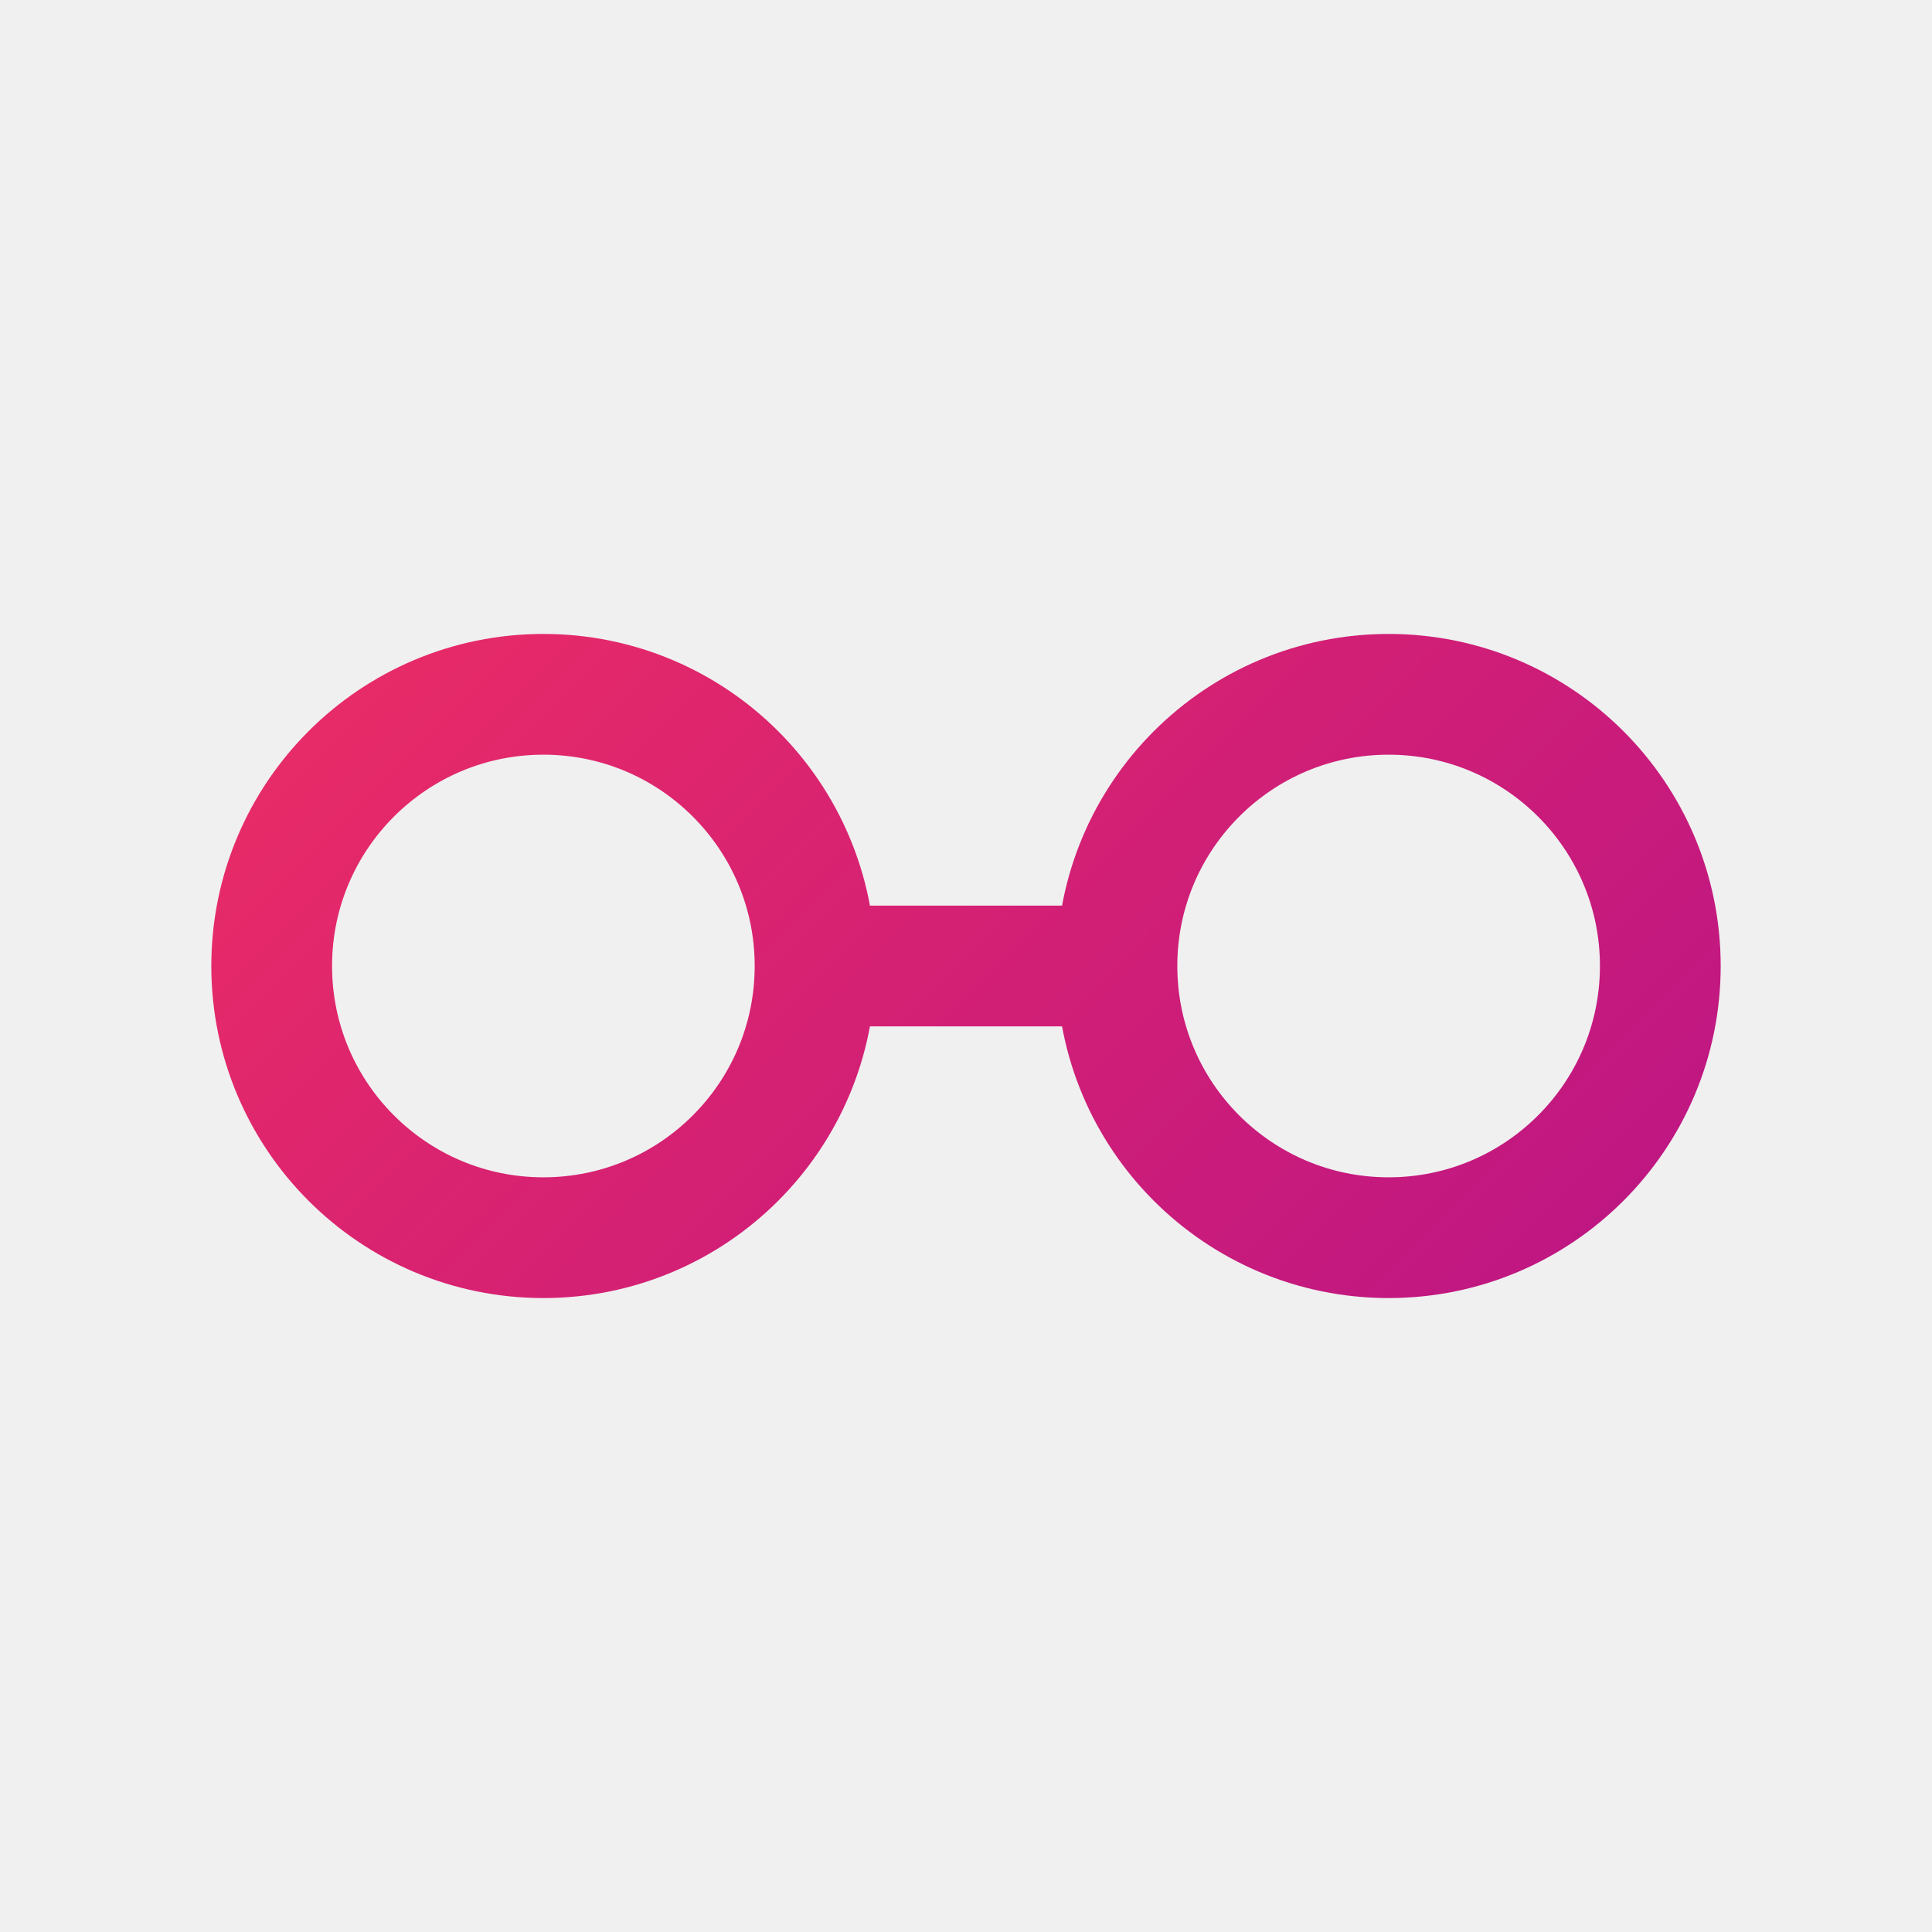
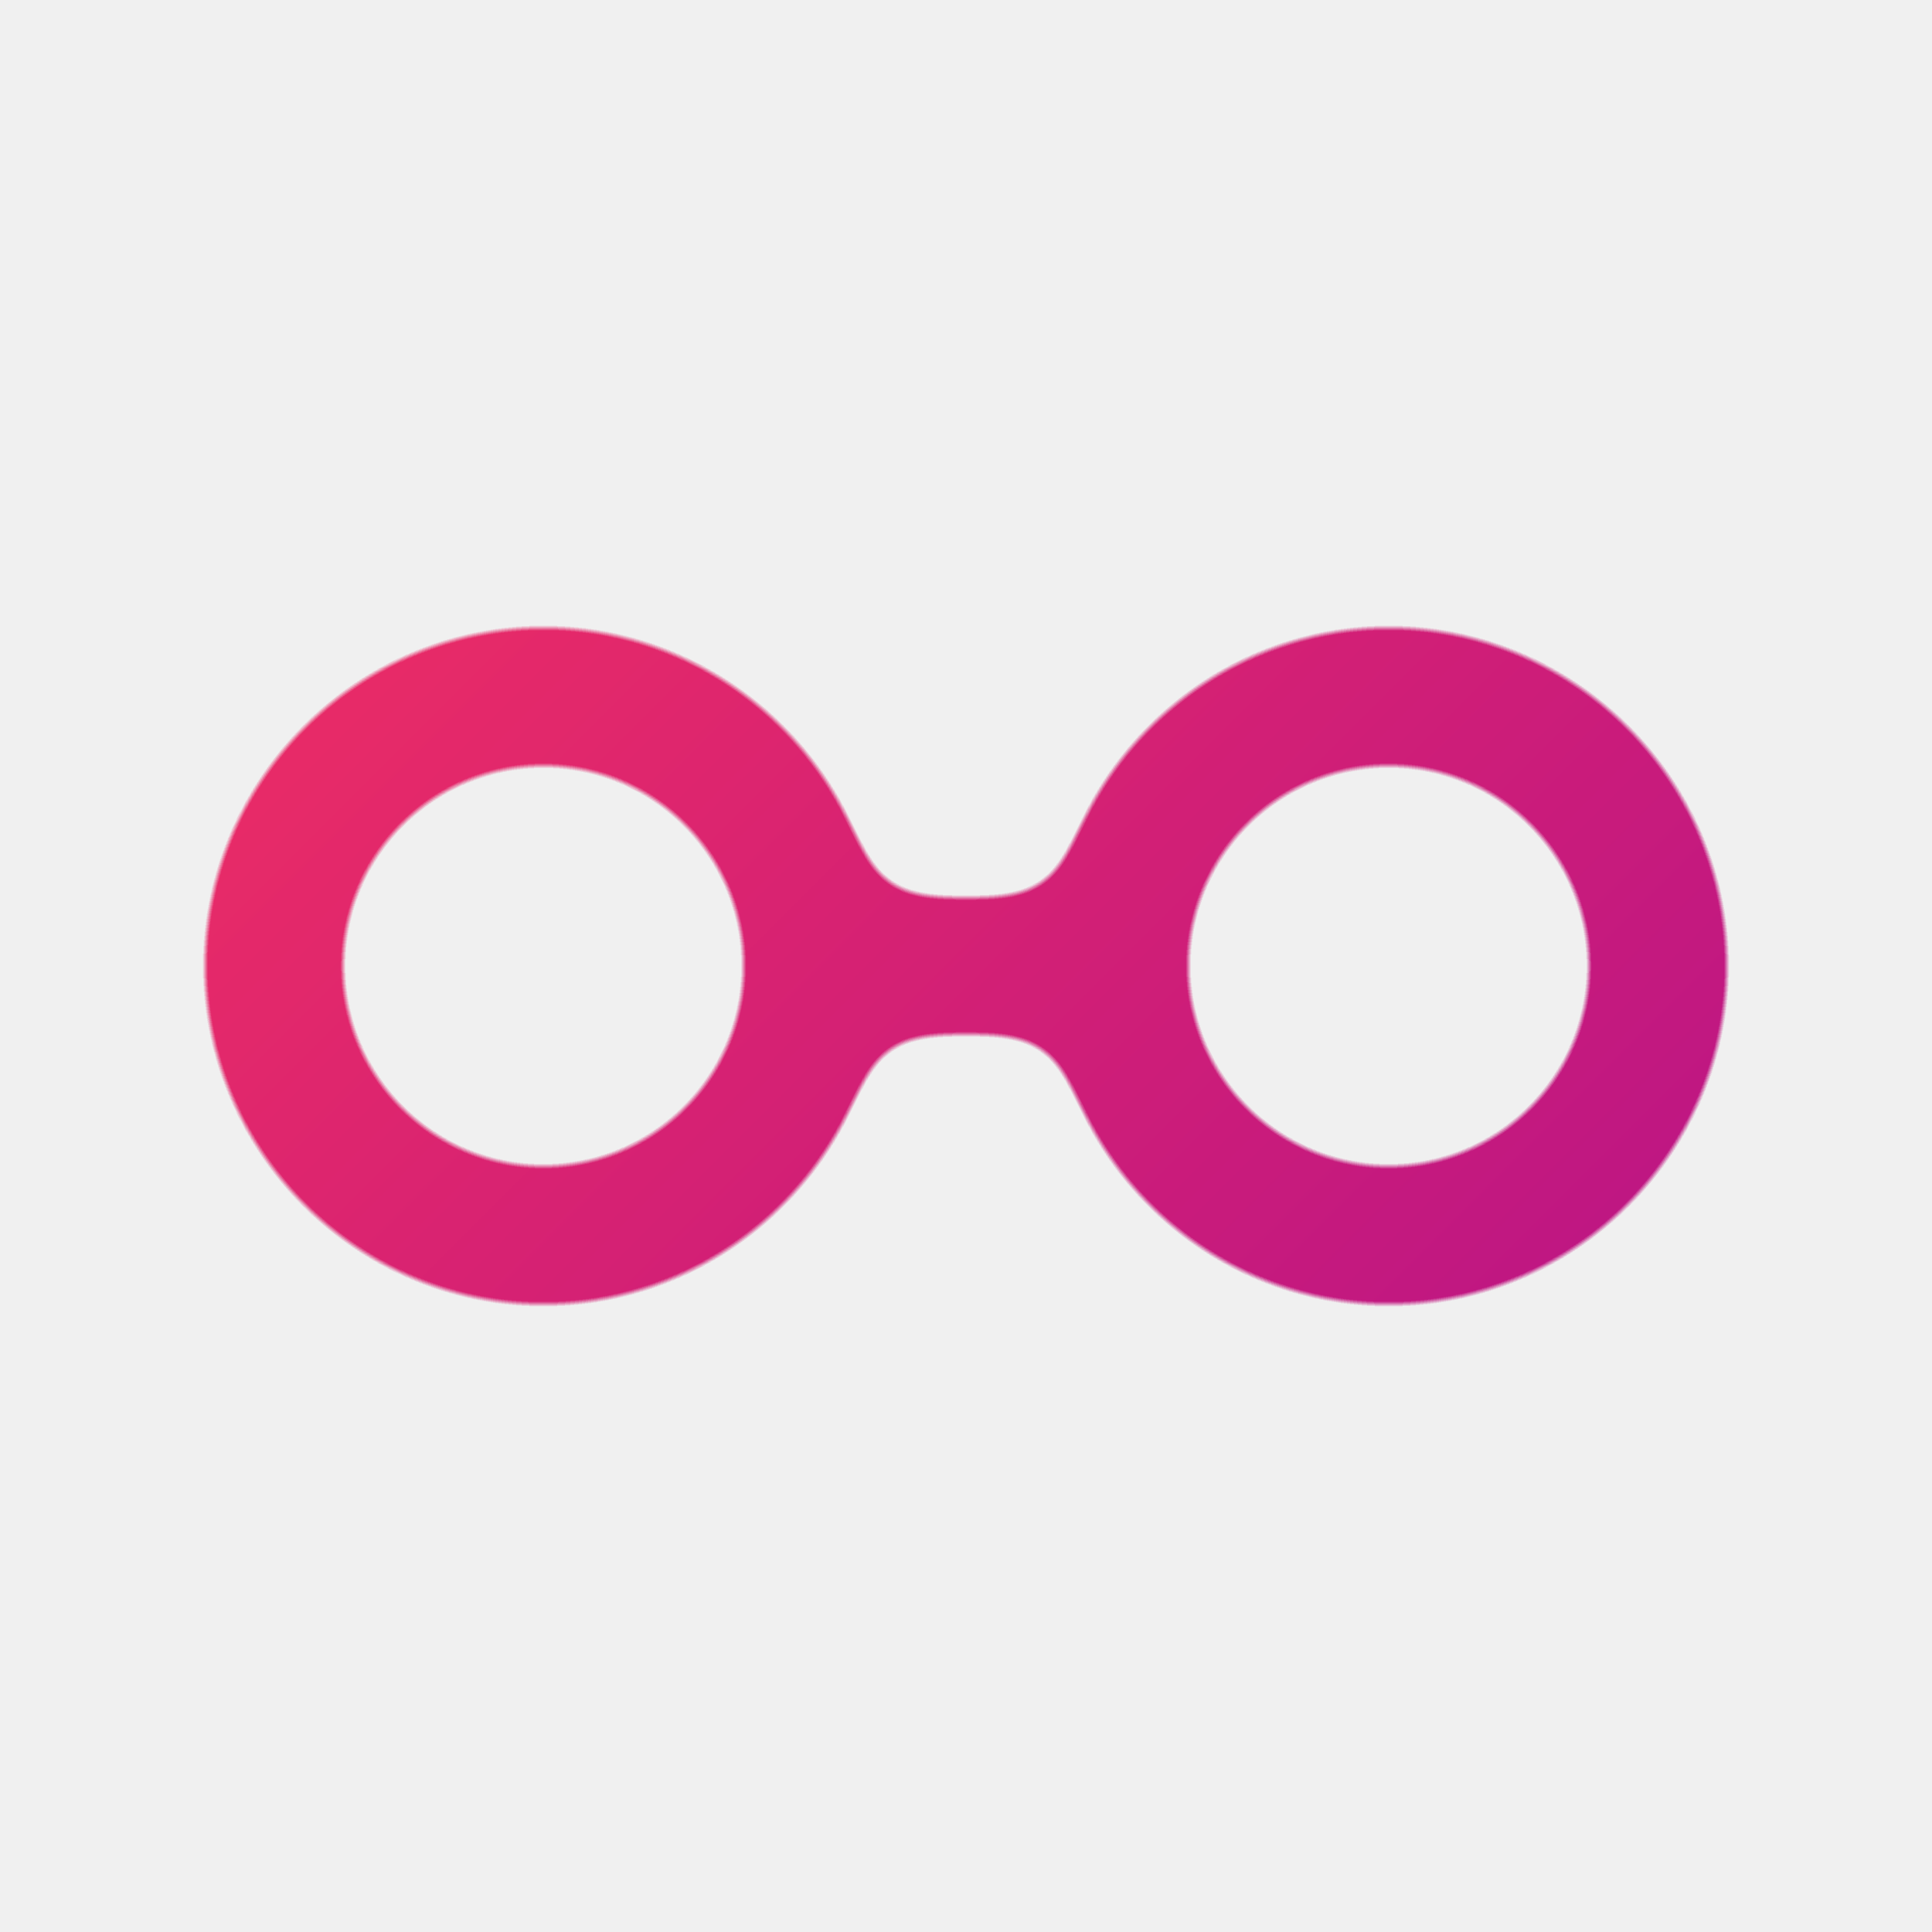
<svg xmlns="http://www.w3.org/2000/svg" width="512" height="512" viewBox="0 0 512 512">
  <defs>
-     <linearGradient id="d" x1="0" x2="1" y1="0" y2="1" gradientTransform="scale(4)">
+     <linearGradient id="e" x1="0" x2="1" y1="0" y2="1" gradientTransform="scale(4)">
      <stop offset="0%" stop-color="#fc415a" />
      <stop offset="50%" stop-color="#591bc5" />
      <stop offset="100%" stop-color="#212335" />
    </linearGradient>
-     <linearGradient id="c" x1="0" x2="1" y1="0" y2="1" gradientTransform="scale(3)">
+     <linearGradient id="d" x1="0" x2="1" y1="0" y2="1" gradientTransform="scale(3)">
      <stop offset="0%" stop-color="#fa4b57" />
      <stop offset="50%" stop-color="#7d2ae8" />
      <stop offset="100%" stop-color="#2f455c" />
    </linearGradient>
-     <linearGradient id="b" x1="0" x2="1" y1="0" y2="1" gradientTransform="scale(2)">
+     <linearGradient id="c" x1="0" x2="1" y1="0" y2="1" gradientTransform="scale(2)">
      <stop offset="0%" stop-color="#fc9caa" />
      <stop offset="50%" stop-color="#7c40ea" />
      <stop offset="100%" stop-color="#1c214d" />
    </linearGradient>
-     <mask id="a">
-       <g fill="none" stroke="#fff" stroke-linecap="round" stroke-width="32">
+     <filter id="a" width="200%" height="200%" x="-50%" y="-50%">
+       <feGaussianBlur in="SourceGraphic" result="blur" stdDeviation="10" />
+       <feColorMatrix in="blur" result="goo" values="1 0 0 0 0 0 1 0 0 0 0 0 1 0 0 0 0 0 18 -7" />
+     </filter>
+     <mask id="b">
+       <g fill="none" stroke="#fff" stroke-linecap="round" stroke-width="32" filter="url(#a)">
        <circle cx="144" cy="256" r="72" />
        <circle cx="368" cy="256" r="72" />
        <path d="M220 256h72" />
      </g>
    </mask>
  </defs>
-   <g mask="url(#a)">
-     <path fill="url(#b)" d="M0 0h512v512H0z" />
-     <path fill="url(#c)" d="M0 0h512v512H0z" style="mix-blend-mode:color-dodge" />
-     <path fill="url(#d)" d="M0 0h512v512H0z" style="mix-blend-mode:multiply" />
+   <g mask="url(#b)">
+     <path fill="url(#c)" d="M0 0h512v512H0z" />
+     <path fill="url(#d)" d="M0 0h512v512H0z" style="mix-blend-mode:color-dodge" />
+     <path fill="url(#e)" d="M0 0h512v512H0z" style="mix-blend-mode:multiply" />
  </g>
</svg>
